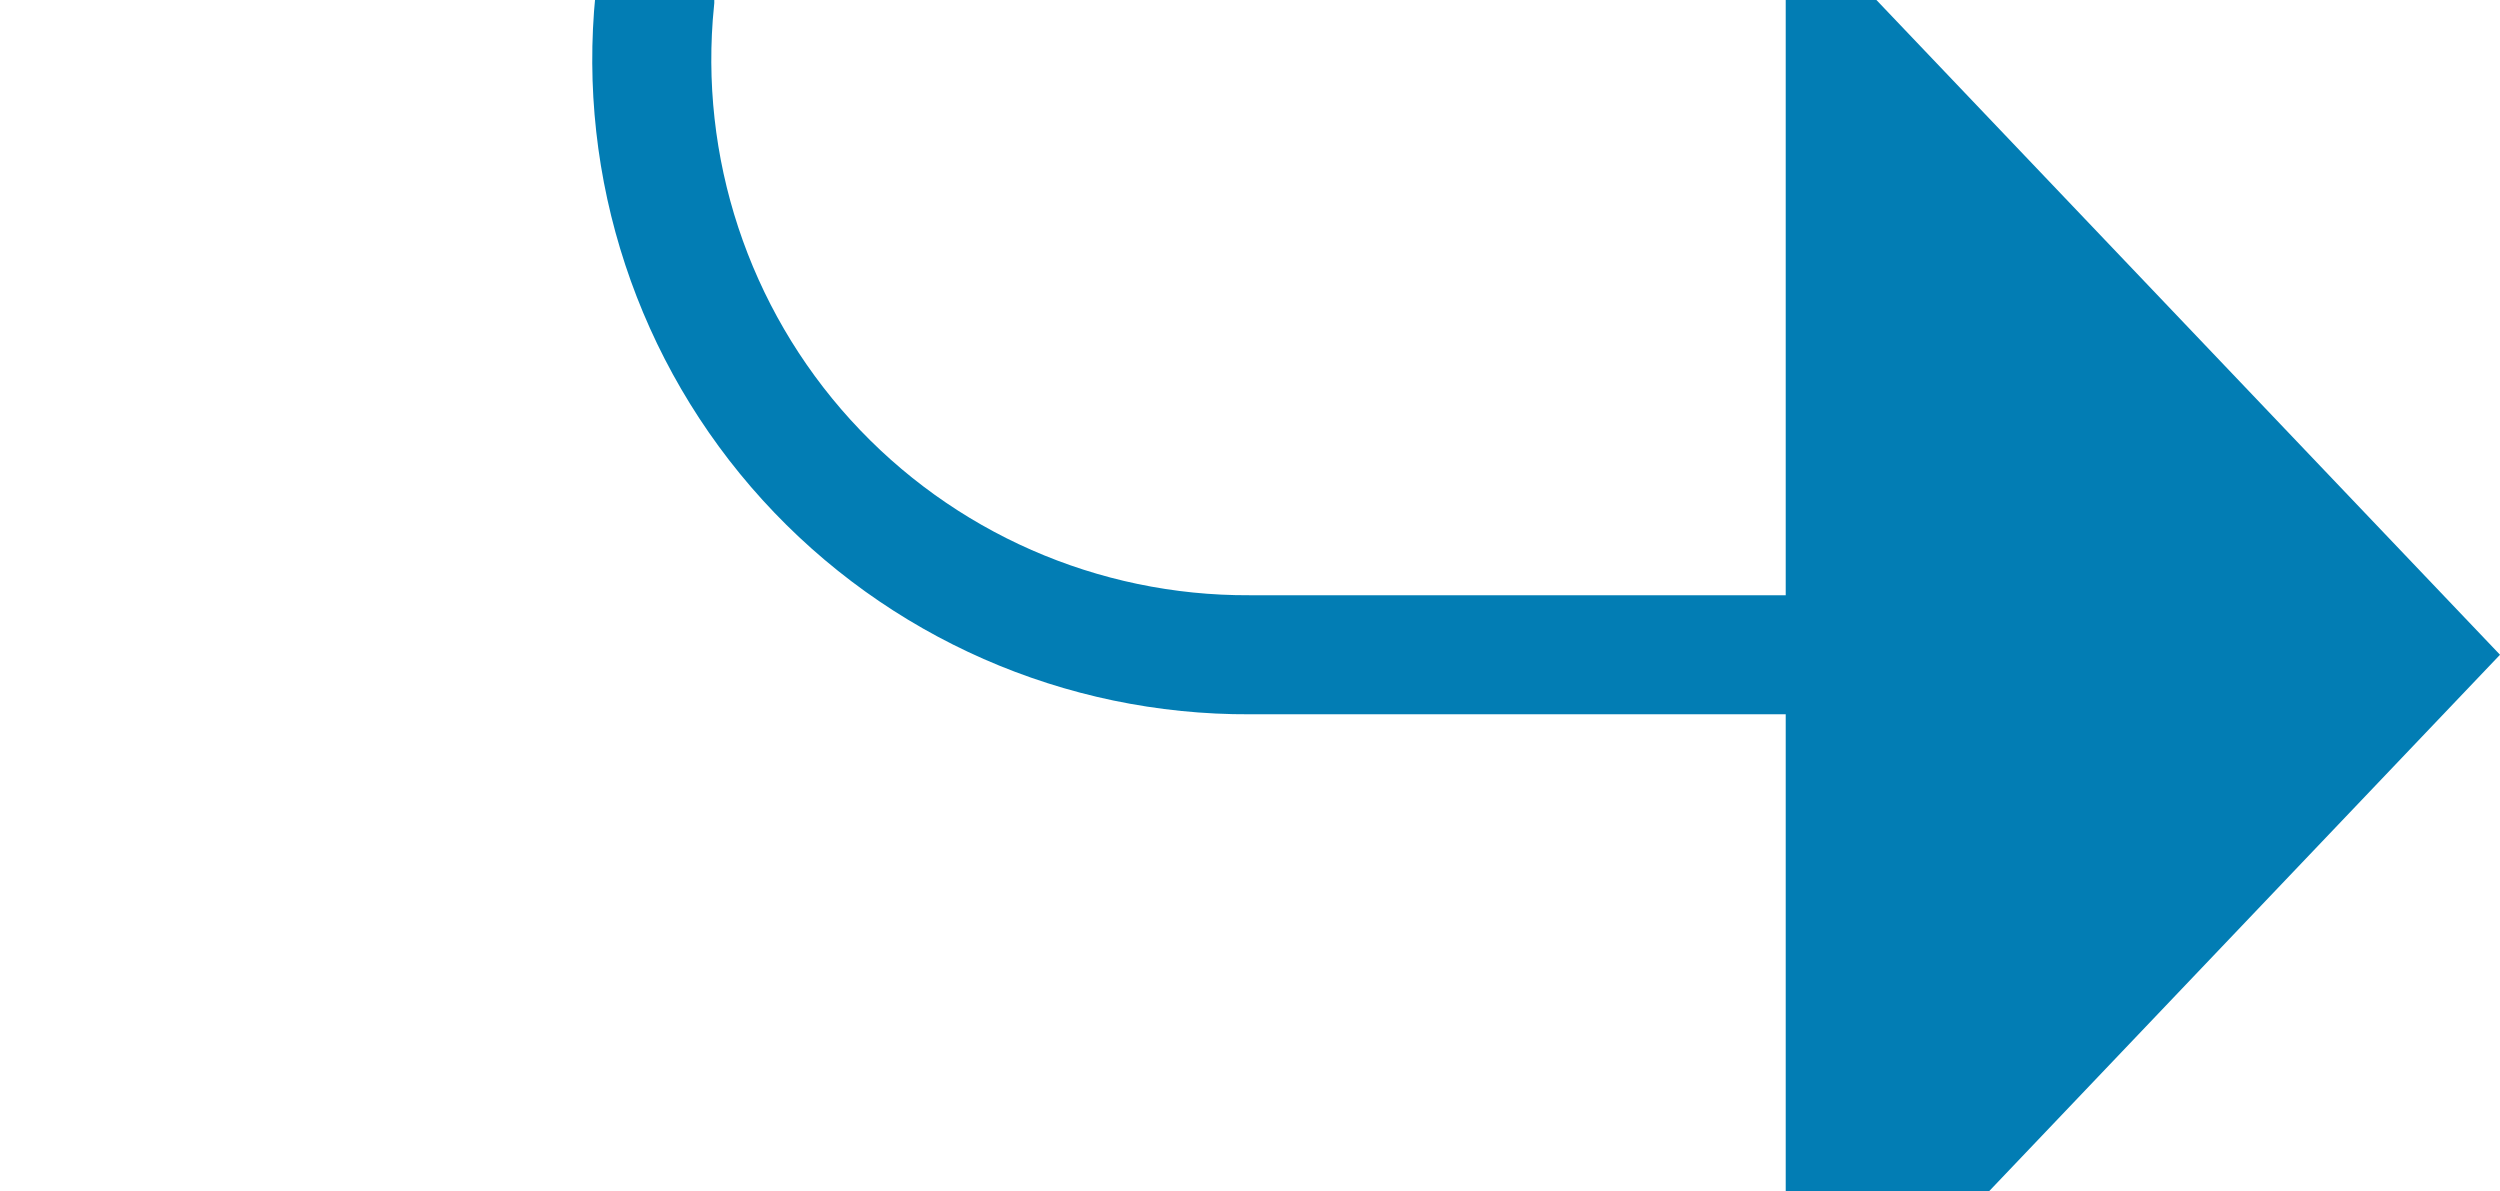
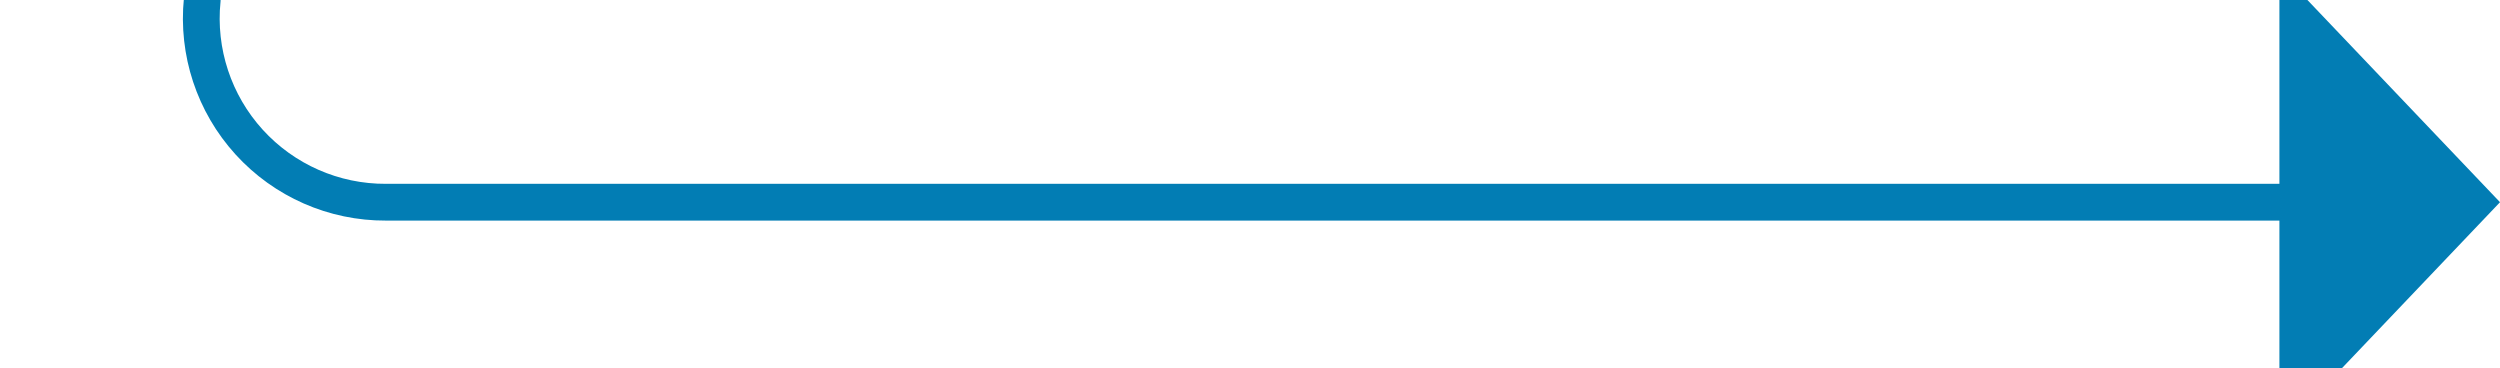
- <svg xmlns="http://www.w3.org/2000/svg" version="1.1" width="21px" height="10px" preserveAspectRatio="xMinYMid meet" viewBox="875 1706  21 8">
-   <path d="M 896 1395.5  L 885 1395.5  A 5 5 0 0 0 880.5 1400.5 L 880.5 1705  A 5 5 0 0 0 885.5 1710.5 L 891 1710.5  " stroke-width="1" stroke="#027db4" fill="none" />
-   <path d="M 890 1716.8  L 896 1710.5  L 890 1704.2  L 890 1716.8  Z " fill-rule="nonzero" fill="#027db4" stroke="none" />
+ <svg xmlns="http://www.w3.org/2000/svg" version="1.1" width="68px" height="10px" preserveAspectRatio="xMinYMid meet" viewBox="301 1714  68 8">
+   <path d="M 288 1403.5  L 301 1403.5  A 5 5 0 0 1 306.5 1408.5 L 306.5 1713  A 5 5 0 0 0 311.5 1718.5 L 364 1718.5  " stroke-width="1" stroke="#027db4" fill="none" />
+   <path d="M 363 1724.8  L 369 1718.5  L 363 1712.2  L 363 1724.8  Z " fill-rule="nonzero" fill="#027db4" stroke="none" />
</svg>
